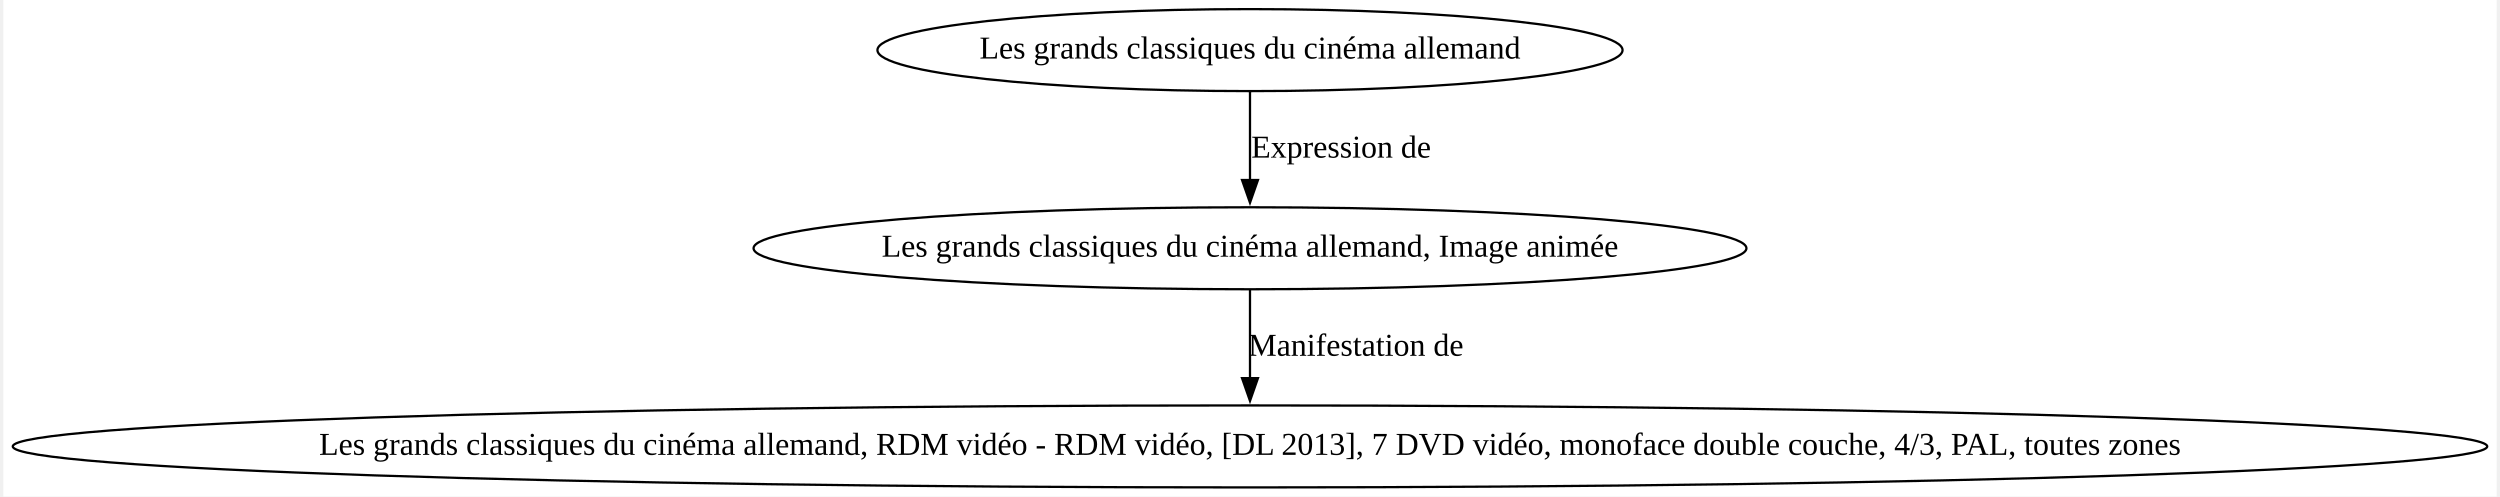
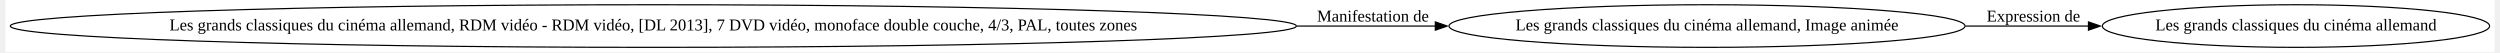
- <svg xmlns="http://www.w3.org/2000/svg" width="720pt" height="143pt" viewBox="0.00 0.00 720.00 143.38">
-   <g id="graph0" class="graph" transform="scale(0.657712 0.657712) rotate(0) translate(4 214)">
-     <polygon fill="white" stroke="none" points="-4,4 -4,-214 1090.7,-214 1090.7,4 -4,4" />
+ <svg xmlns="http://www.w3.org/2000/svg" width="1440pt" height="30pt" viewBox="0.00 0.00 1440.00 30.13">
+   <g id="graph0" class="graph" transform="scale(0.684822 0.684822) rotate(0) translate(4 40)">
+     <polygon fill="white" stroke="none" points="-4,4 -4,-40 2098.74,-40 2098.74,4 -4,4" />
    <g id="node1" class="node">
-       <ellipse fill="none" stroke="black" cx="543.35" cy="-192" rx="163.57" ry="18" />
-       <text text-anchor="middle" x="543.35" y="-188.3" font-family="Times New Roman,serif" font-size="14.00">Les grands classiques du cinéma allemand</text>
+       <ellipse fill="none" stroke="black" cx="1930.95" cy="-18" rx="163.57" ry="18" />
+       <text text-anchor="middle" x="1930.95" y="-14.3" font-family="Times New Roman,serif" font-size="14.00">Les grands classiques du cinéma allemand</text>
    </g>
    <g id="node2" class="node">
-       <ellipse fill="none" stroke="black" cx="543.35" cy="-105" rx="217.96" ry="18" />
-       <text text-anchor="middle" x="543.35" y="-101.3" font-family="Times New Roman,serif" font-size="14.00">Les grands classiques du cinéma allemand, Image animée</text>
+       <ellipse fill="none" stroke="black" cx="1433.43" cy="-18" rx="217.96" ry="18" />
+       <text text-anchor="middle" x="1433.43" y="-14.3" font-family="Times New Roman,serif" font-size="14.00">Les grands classiques du cinéma allemand, Image animée</text>
    </g>
    <g id="edge1" class="edge">
-       <path fill="none" stroke="black" d="M543.35,-173.8C543.35,-162.58 543.35,-147.67 543.35,-134.69" />
-       <polygon fill="black" stroke="black" points="546.85,-134.98 543.35,-124.98 539.85,-134.98 546.85,-134.98" />
-       <text text-anchor="middle" x="583.35" y="-144.8" font-family="Times New Roman,serif" font-size="14.00">Expression de</text>
+       <path fill="none" stroke="black" d="M1651.77,-18C1686.59,-18 1722.21,-18 1755.84,-18" />
+       <polygon fill="black" stroke="black" points="1755.65,-21.5 1765.65,-18 1755.65,-14.5 1755.65,-21.5" />
+       <text text-anchor="middle" x="1709.16" y="-21.8" font-family="Times New Roman,serif" font-size="14.00">Expression de</text>
    </g>
    <g id="node3" class="node">
      <ellipse fill="none" stroke="black" cx="543.35" cy="-18" rx="543.2" ry="18" />
      <text text-anchor="middle" x="543.35" y="-14.3" font-family="Times New Roman,serif" font-size="14.00">Les grands classiques du cinéma allemand, RDM vidéo - RDM vidéo, [DL 2013], 7 DVD vidéo, monoface double couche, 4/3, PAL, toutes zones</text>
    </g>
    <g id="edge2" class="edge">
-       <path fill="none" stroke="black" d="M543.35,-86.8C543.35,-75.58 543.35,-60.67 543.35,-47.69" />
-       <polygon fill="black" stroke="black" points="546.85,-47.98 543.35,-37.98 539.85,-47.98 546.85,-47.98" />
-       <text text-anchor="middle" x="589.85" y="-57.8" font-family="Times New Roman,serif" font-size="14.00">Manifestation de</text>
+       <path fill="none" stroke="black" d="M1086.85,-18C1127.57,-18 1167.12,-18 1204.05,-18" />
+       <polygon fill="black" stroke="black" points="1203.91,-21.5 1213.91,-18 1203.91,-14.5 1203.91,-21.5" />
+       <text text-anchor="middle" x="1151.2" y="-21.8" font-family="Times New Roman,serif" font-size="14.00">Manifestation de</text>
    </g>
  </g>
</svg>
